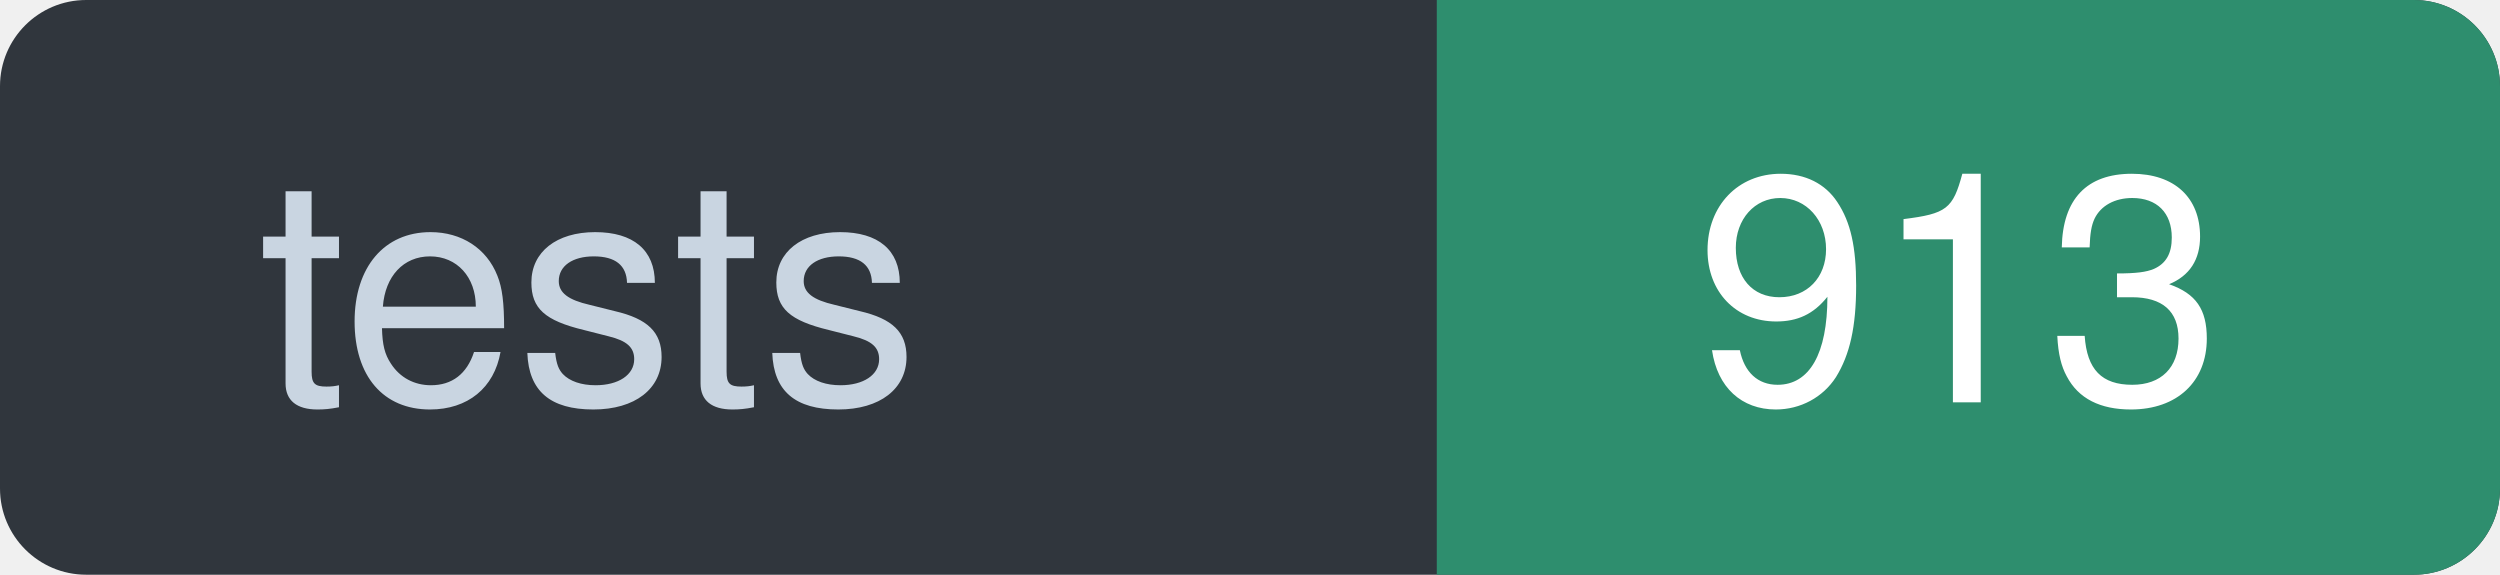
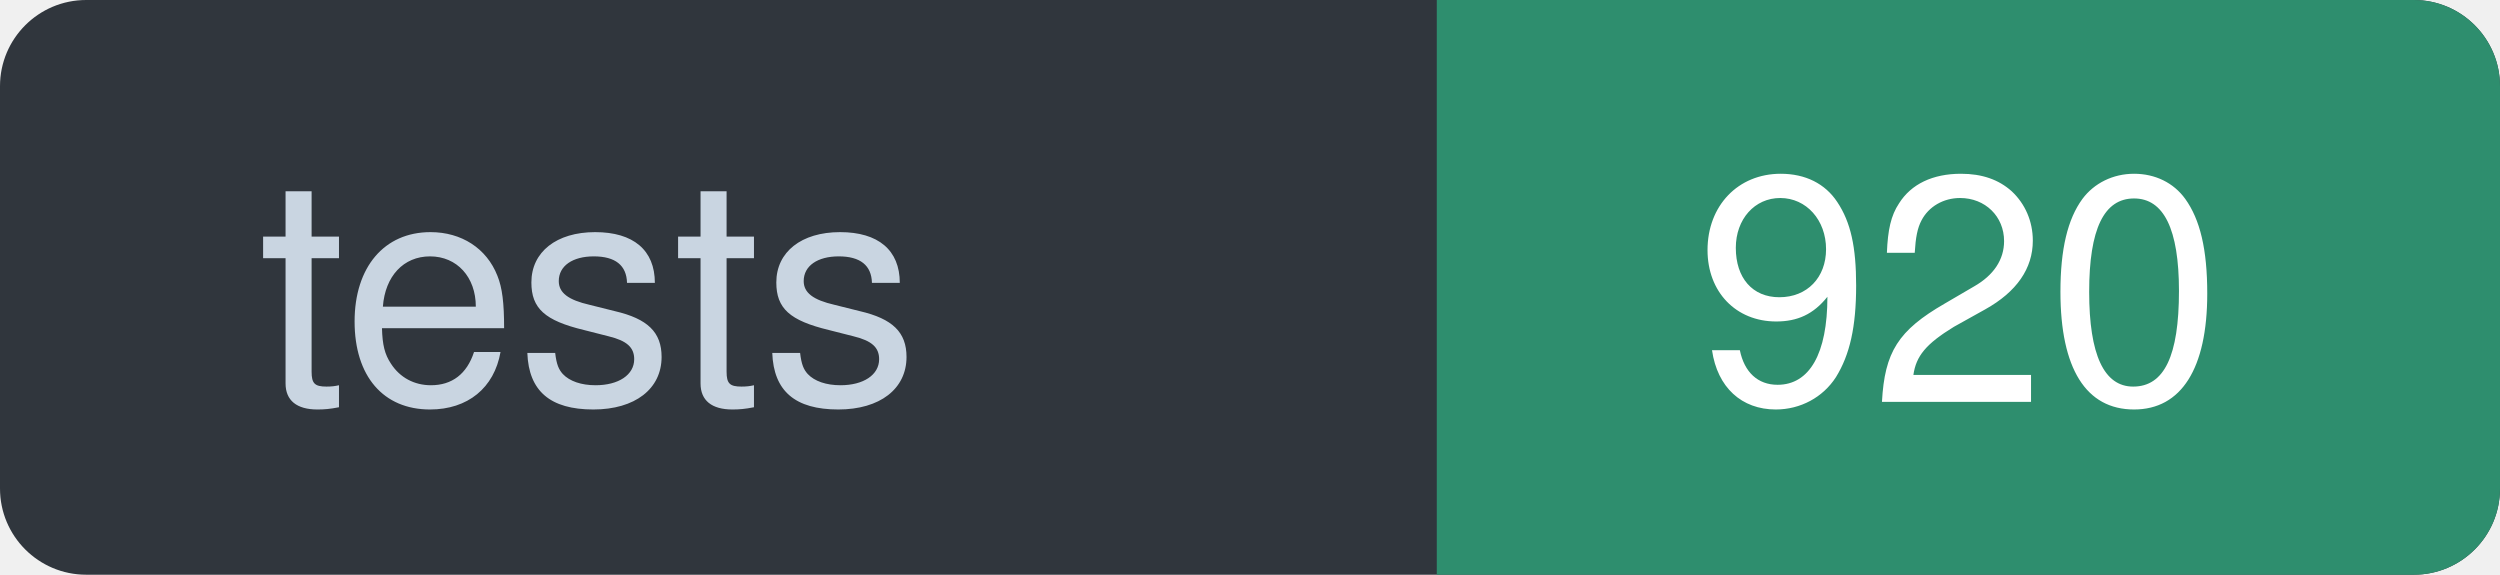
- <svg xmlns="http://www.w3.org/2000/svg" width="87" height="20" viewBox="0 0 87 20" role="img" aria-label="tests: 913">
+ <svg xmlns="http://www.w3.org/2000/svg" width="87" height="20" viewBox="0 0 87 20" role="img" aria-label="tests: 920">
  <rect width="87" height="20" rx="3" fill="#30363D" />
  <path d="M50 0h34a3 3 0 0 1 3 3v14a3 3 0 0 1-3 3h-34z" fill="#2E8E6E" />
  <g font-family="ui-sans-serif, -apple-system, Segoe UI, Helvetica, Arial, sans-serif" font-size="11" font-weight="500">
    <text x="9" y="14" textLength="32" lengthAdjust="spacingAndGlyphs" fill="#C9D5E1">tests</text>
-     <text x="59" y="14" textLength="19" lengthAdjust="spacingAndGlyphs" fill="#FFFFFF">913</text>
+     <text x="59" y="14" textLength="19" lengthAdjust="spacingAndGlyphs" fill="#FFFFFF">920</text>
  </g>
</svg>
